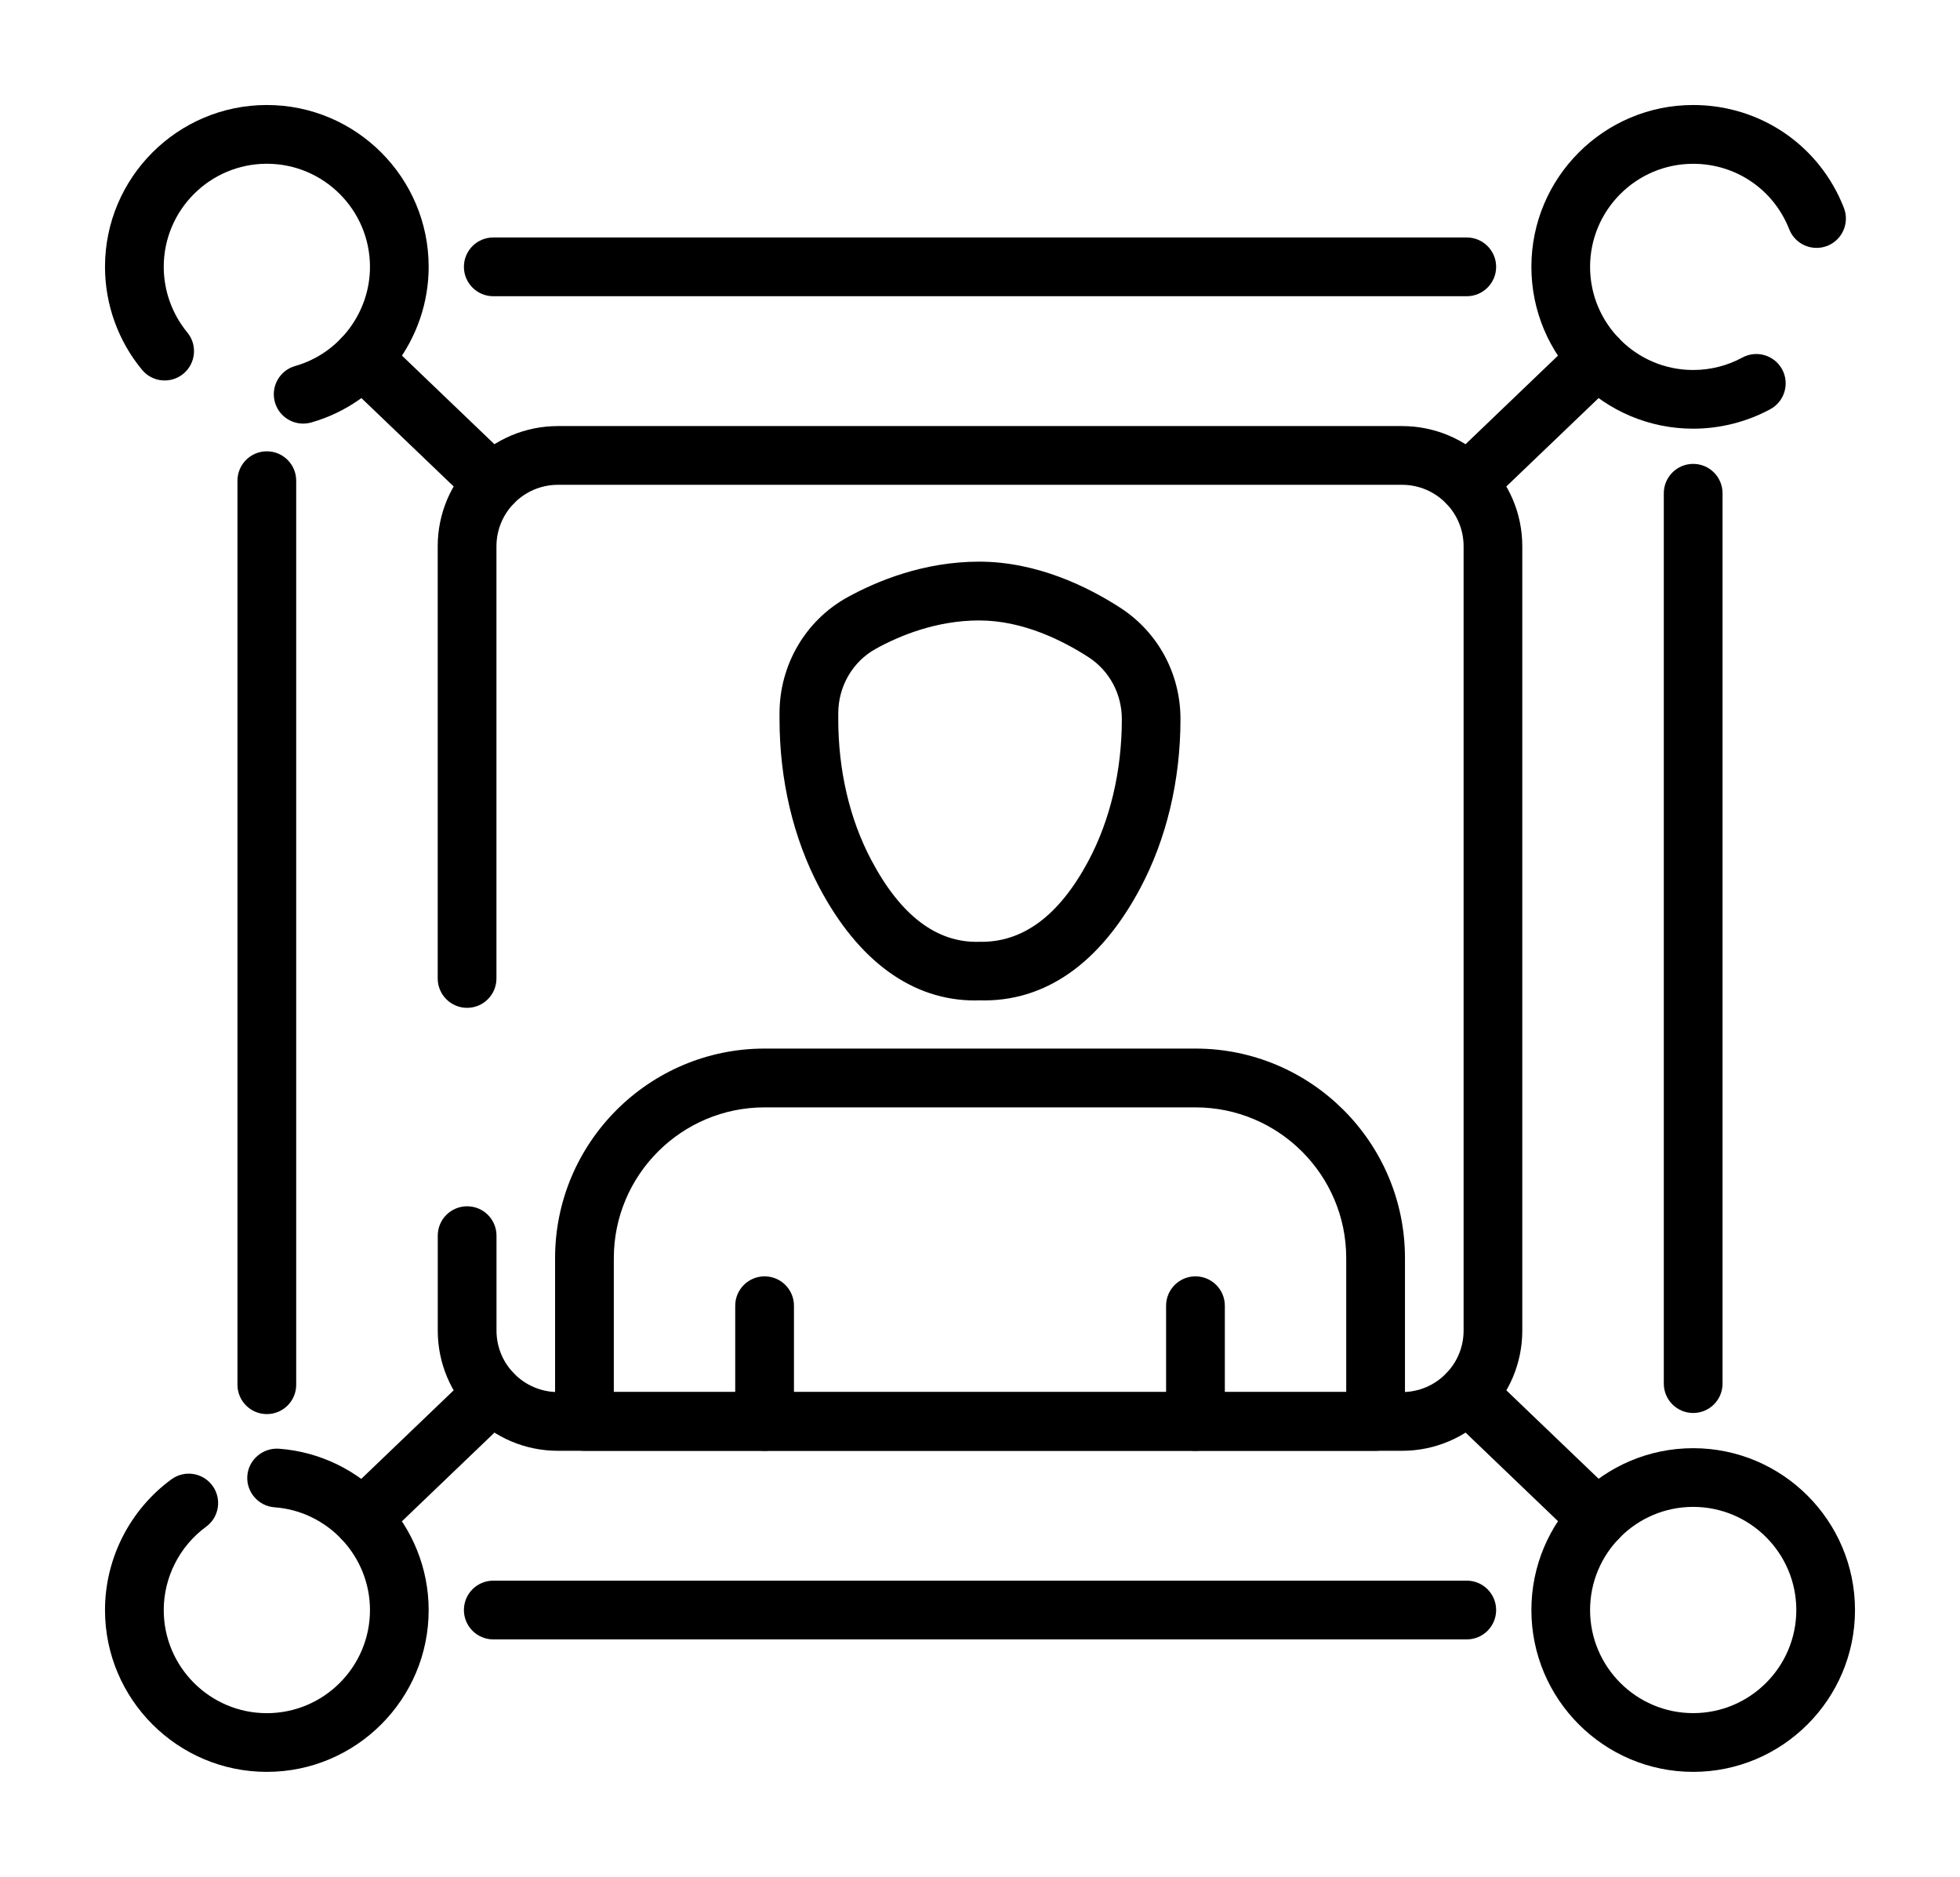
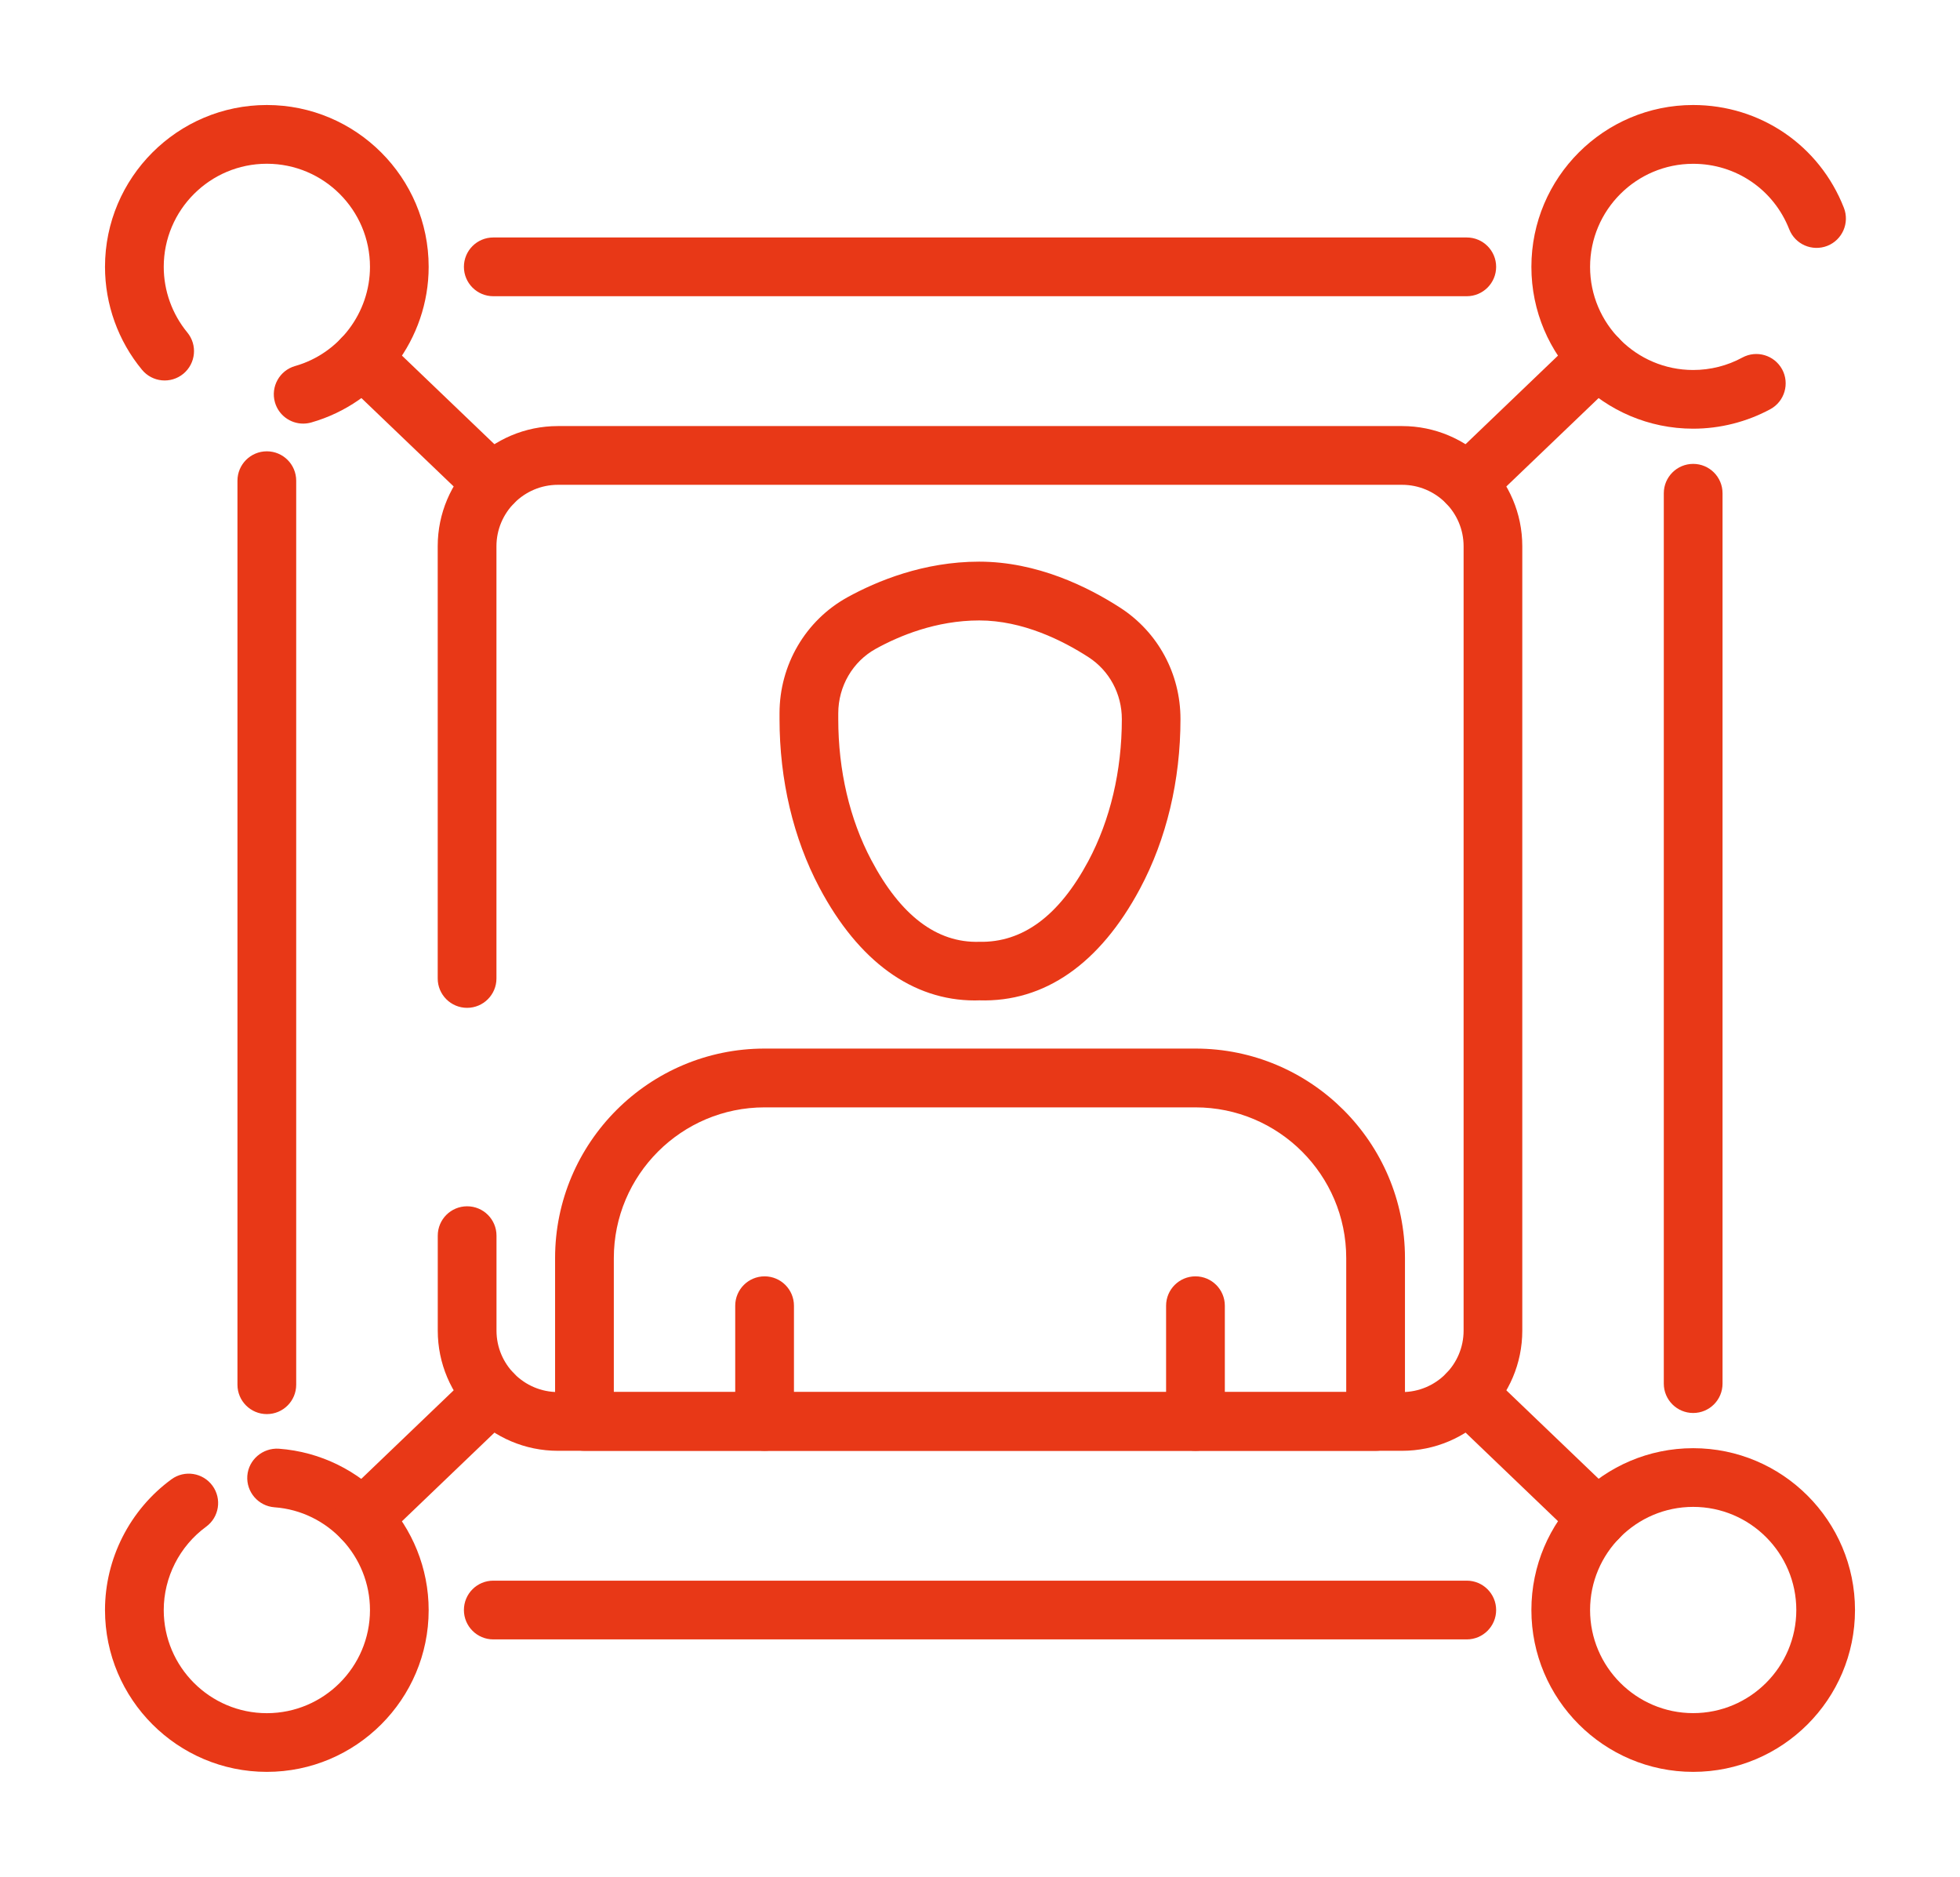
- <svg xmlns="http://www.w3.org/2000/svg" version="1.1" viewBox="0 0 38.975 37.32">
+ <svg xmlns="http://www.w3.org/2000/svg" version="1.1" viewBox="0 0 38.975 37.32" fill="#e83817">
  <g>
    <path d="M15.204,28.848c-0.323,0-0.584-0.262-0.584-0.584v-2.301c0-0.322,0.261-0.584,0.584-0.584s0.584,0.262,0.584,0.584v2.301   C15.787,28.587,15.526,28.848,15.204,28.848z" />
    <path d="M23.772,28.848c-0.323,0-0.584-0.262-0.584-0.584v-2.301c0-0.322,0.261-0.584,0.584-0.584s0.584,0.262,0.584,0.584v2.301   C24.355,28.587,24.094,28.848,23.772,28.848z" />
    <path d="M19.384,19.893c-1.235,0-2.313-0.775-3.092-2.248c-0.517-0.978-0.791-2.136-0.791-3.348v-0.115   c0-0.962,0.517-1.845,1.349-2.305c0.586-0.323,1.516-0.709,2.621-0.709c1.148,0,2.161,0.499,2.808,0.918   c0.748,0.485,1.195,1.311,1.195,2.211c0,1.222-0.278,2.387-0.804,3.372c-0.797,1.492-1.898,2.263-3.199,2.222   C19.442,19.893,19.413,19.893,19.384,19.893z M19.472,12.337c-0.856,0-1.591,0.306-2.057,0.564   c-0.46,0.254-0.746,0.746-0.746,1.283v0.115c0,1.022,0.227,1.991,0.656,2.801c0.583,1.104,1.303,1.652,2.147,1.627   c0.865,0.019,1.587-0.517,2.17-1.606c0.435-0.816,0.666-1.792,0.666-2.822c0-0.502-0.248-0.963-0.662-1.231   C21.13,12.734,20.335,12.337,19.472,12.337z" />
    <path d="M27.353,28.848H11.622c-0.323,0-0.584-0.262-0.584-0.584v-3.248c0-2.297,1.869-4.166,4.166-4.166h8.568   c2.297,0,4.166,1.868,4.166,4.164v3.25C27.938,28.587,27.676,28.848,27.353,28.848z M12.206,27.68H26.77v-2.665   c0-1.652-1.345-2.996-2.998-2.996h-8.568c-1.653,0-2.998,1.345-2.998,2.998V27.68z" />
    <path d="M27.88,28.848H11.095c-1.318,0-2.39-1.072-2.39-2.39V24.57c0-0.323,0.261-0.584,0.584-0.584s0.584,0.261,0.584,0.584v1.888   c0,0.674,0.549,1.222,1.223,1.222H27.88c0.675,0,1.224-0.548,1.224-1.222V10.862c0-0.674-0.549-1.222-1.224-1.222H11.095   c-0.674,0-1.223,0.548-1.223,1.222v8.594c0,0.322-0.261,0.584-0.584,0.584s-0.584-0.262-0.584-0.584v-8.594   c0-1.318,1.072-2.39,2.39-2.39H27.88c1.318,0,2.391,1.072,2.391,2.39v15.596C30.271,27.776,29.198,28.848,27.88,28.848z" />
    <path d="M33.669,8.524c-1.774,0-3.217-1.443-3.217-3.218c0-1.775,1.443-3.218,3.217-3.218c1.334,0,2.511,0.802,2.997,2.044   c0.117,0.3-0.03,0.639-0.33,0.757c-0.302,0.117-0.639-0.03-0.757-0.33c-0.31-0.791-1.06-1.302-1.91-1.302   c-1.13,0-2.05,0.919-2.05,2.05c0,1.13,0.92,2.05,2.05,2.05c0.342,0,0.68-0.085,0.977-0.247c0.284-0.154,0.637-0.049,0.792,0.234   c0.153,0.283,0.049,0.638-0.234,0.792C34.736,8.389,34.205,8.524,33.669,8.524z" />
    <path d="M33.669,35.232c-1.774,0-3.217-1.444-3.217-3.218c0-1.775,1.443-3.218,3.217-3.218c1.774,0,3.218,1.443,3.218,3.218   C36.887,33.788,35.443,35.232,33.669,35.232z M33.669,29.963c-1.13,0-2.05,0.92-2.05,2.051c0,1.13,0.92,2.05,2.05,2.05   c1.131,0,2.051-0.92,2.051-2.05C35.72,30.883,34.8,29.963,33.669,29.963z" />
    <path d="M6.028,8.423c-0.254,0-0.488-0.167-0.561-0.424c-0.088-0.31,0.092-0.633,0.402-0.721c0.876-0.249,1.488-1.06,1.488-1.972   c0-1.131-0.92-2.05-2.051-2.05c-1.13,0-2.05,0.919-2.05,2.05c0,0.475,0.167,0.938,0.468,1.304c0.206,0.249,0.17,0.616-0.078,0.822   c-0.249,0.205-0.616,0.17-0.822-0.079C2.349,6.779,2.088,6.052,2.088,5.306c0-1.775,1.444-3.218,3.218-3.218   s3.218,1.443,3.218,3.218c0,1.431-0.961,2.704-2.336,3.095C6.134,8.416,6.08,8.423,6.028,8.423z" />
    <path d="M5.306,35.232c-1.774,0-3.218-1.444-3.218-3.218c0-1.023,0.494-1.994,1.321-2.599c0.26-0.191,0.626-0.133,0.816,0.127   c0.19,0.26,0.134,0.626-0.127,0.816c-0.527,0.386-0.842,1.005-0.842,1.657c0,1.13,0.92,2.05,2.05,2.05   c1.131,0,2.051-0.92,2.051-2.05c0-1.069-0.834-1.967-1.899-2.044c-0.321-0.024-0.563-0.304-0.54-0.625   c0.024-0.322,0.307-0.559,0.625-0.54c1.671,0.122,2.981,1.532,2.981,3.21C8.524,33.788,7.08,35.232,5.306,35.232z" />
    <path d="M29.179,10.19c-0.153,0-0.308-0.06-0.422-0.18c-0.224-0.233-0.215-0.602,0.018-0.825l2.589-2.481   c0.232-0.224,0.602-0.216,0.826,0.018c0.223,0.233,0.214,0.602-0.018,0.826l-2.589,2.48C29.47,10.137,29.324,10.19,29.179,10.19z" />
    <path d="M9.796,10.19c-0.146,0-0.29-0.054-0.404-0.162l-2.589-2.48C6.57,7.325,6.562,6.956,6.785,6.723   C7.009,6.49,7.379,6.482,7.611,6.705L10.2,9.186c0.233,0.223,0.241,0.592,0.018,0.825C10.103,10.131,9.95,10.19,9.796,10.19z" />
    <path d="M31.769,30.777c-0.146,0-0.291-0.054-0.404-0.162l-2.589-2.481c-0.233-0.223-0.241-0.593-0.018-0.826   c0.223-0.233,0.593-0.241,0.825-0.018l2.589,2.481c0.233,0.223,0.241,0.593,0.018,0.826C32.076,30.716,31.922,30.777,31.769,30.777   z" />
    <path d="M7.207,30.777c-0.153,0-0.307-0.06-0.422-0.18c-0.223-0.233-0.215-0.603,0.018-0.826l2.589-2.481   c0.233-0.224,0.602-0.215,0.826,0.018c0.223,0.233,0.215,0.603-0.018,0.826l-2.589,2.481C7.498,30.723,7.353,30.777,7.207,30.777z" />
    <path d="M29.167,5.89H9.809c-0.323,0-0.584-0.262-0.584-0.584c0-0.323,0.261-0.584,0.584-0.584h19.358   c0.323,0,0.584,0.262,0.584,0.584C29.751,5.628,29.49,5.89,29.167,5.89z" />
    <path d="M33.669,28.096c-0.322,0-0.584-0.261-0.584-0.584V9.808c0-0.323,0.262-0.584,0.584-0.584c0.323,0,0.584,0.261,0.584,0.584   v17.704C34.253,27.835,33.992,28.096,33.669,28.096z" />
    <path d="M29.167,32.598H9.809c-0.323,0-0.584-0.262-0.584-0.584c0-0.323,0.261-0.584,0.584-0.584h19.358   c0.323,0,0.584,0.262,0.584,0.584C29.751,32.336,29.49,32.598,29.167,32.598z" />
    <path d="M5.306,28.118c-0.322,0-0.584-0.261-0.584-0.584V9.558c0-0.323,0.262-0.584,0.584-0.584c0.323,0,0.584,0.262,0.584,0.584   v17.976C5.89,27.857,5.629,28.118,5.306,28.118z" />
  </g>
</svg>
